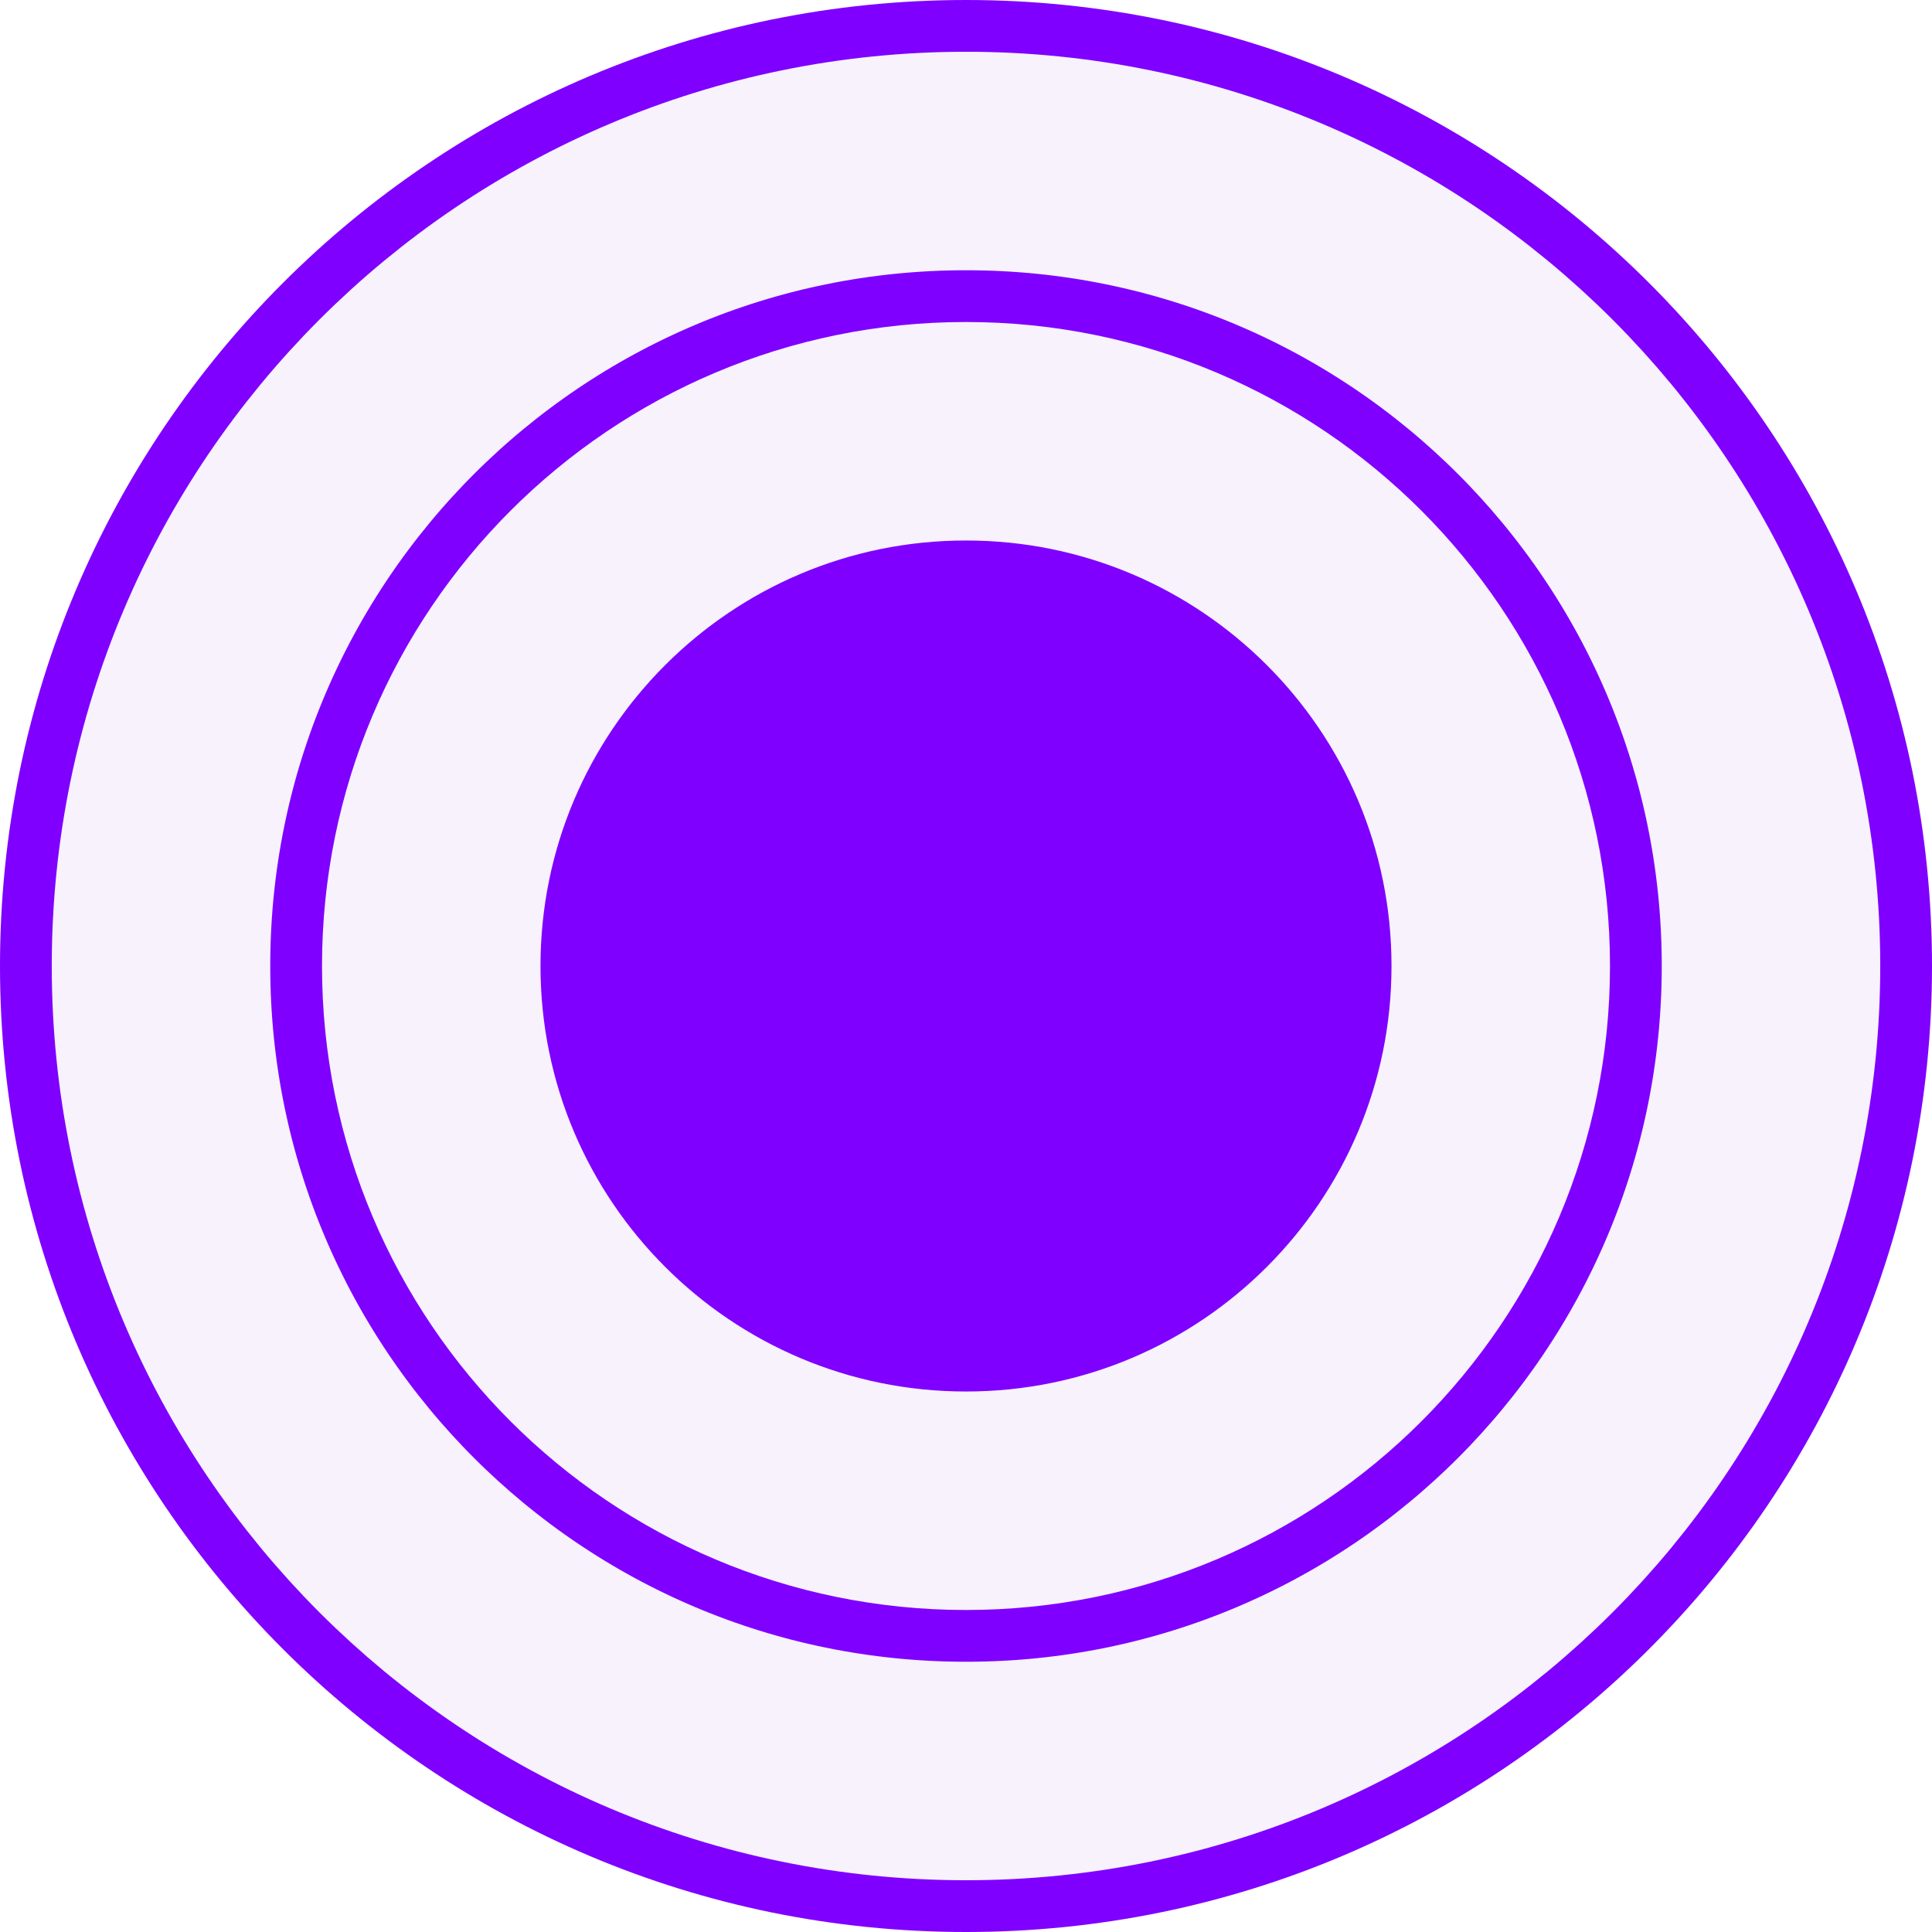
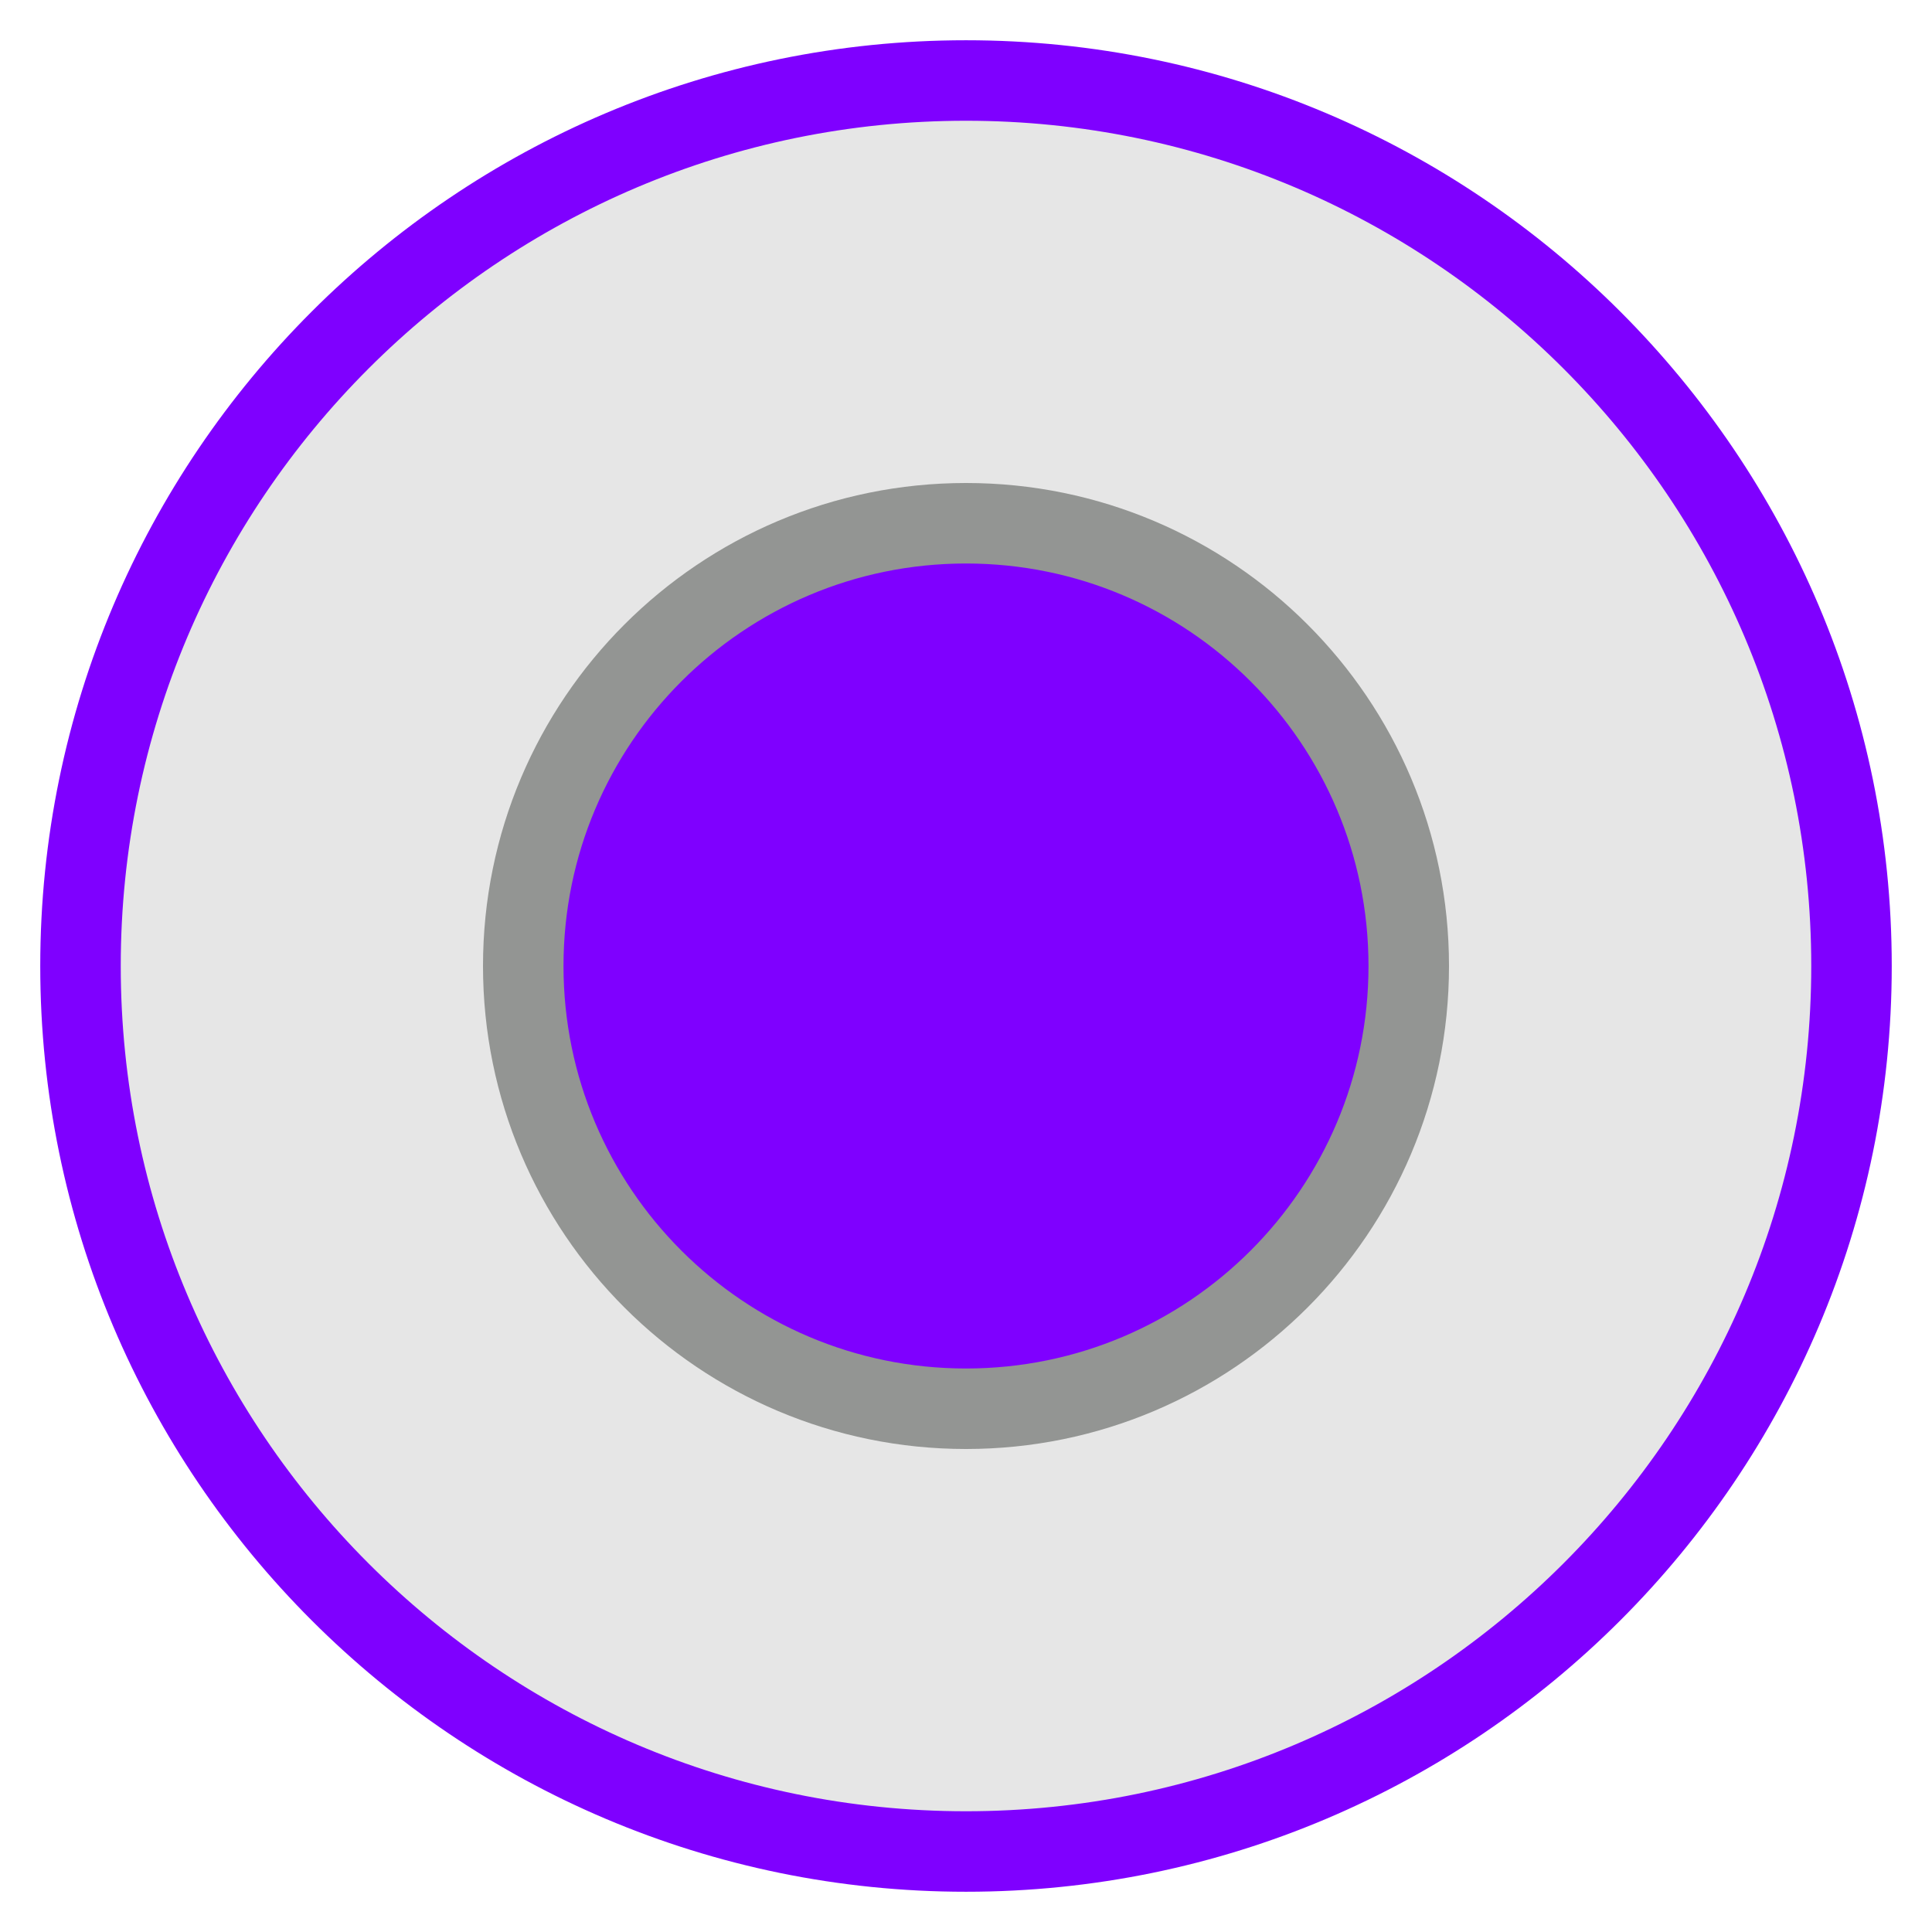
- <svg xmlns="http://www.w3.org/2000/svg" version="1.1" width="8.400mm" height="8.400mm" viewBox="-4.200 -4.200 8.400 8.400">
-   <circle cx="0" cy="0" r="4.200" fill="#7f00ff" stroke="none" stroke-width="0" />
-   <circle cx="0" cy="0" r="3.500" fill="none" stroke="#f7f2fc" stroke-width="0.950" />
-   <circle cx="0" cy="0" r="2.325" fill="none" stroke="#f7f2fc" stroke-width="0.950" />
+ <svg xmlns="http://www.w3.org/2000/svg" width="24" height="24" viewBox="0 0 24 24" fill="none">
+   <path d="M12 23C5.933 23 1 18.067 1 12C1 5.933 5.933 1 12 1C18.067 1 23 5.933 23 12C23 18.067 18.067 23 12 23" fill="#E6E6E6" />
+   <path d="M12 23C5.933 23 1 18.067 1 12C1 5.933 5.933 1 12 1C18.067 1 23 5.933 23 12C23 18.067 18.067 23 12 23" stroke="#7F00FF" />
+   <circle cx="12" cy="12" r="5.5" fill="#7F00FF" stroke="#939593" />
</svg>
